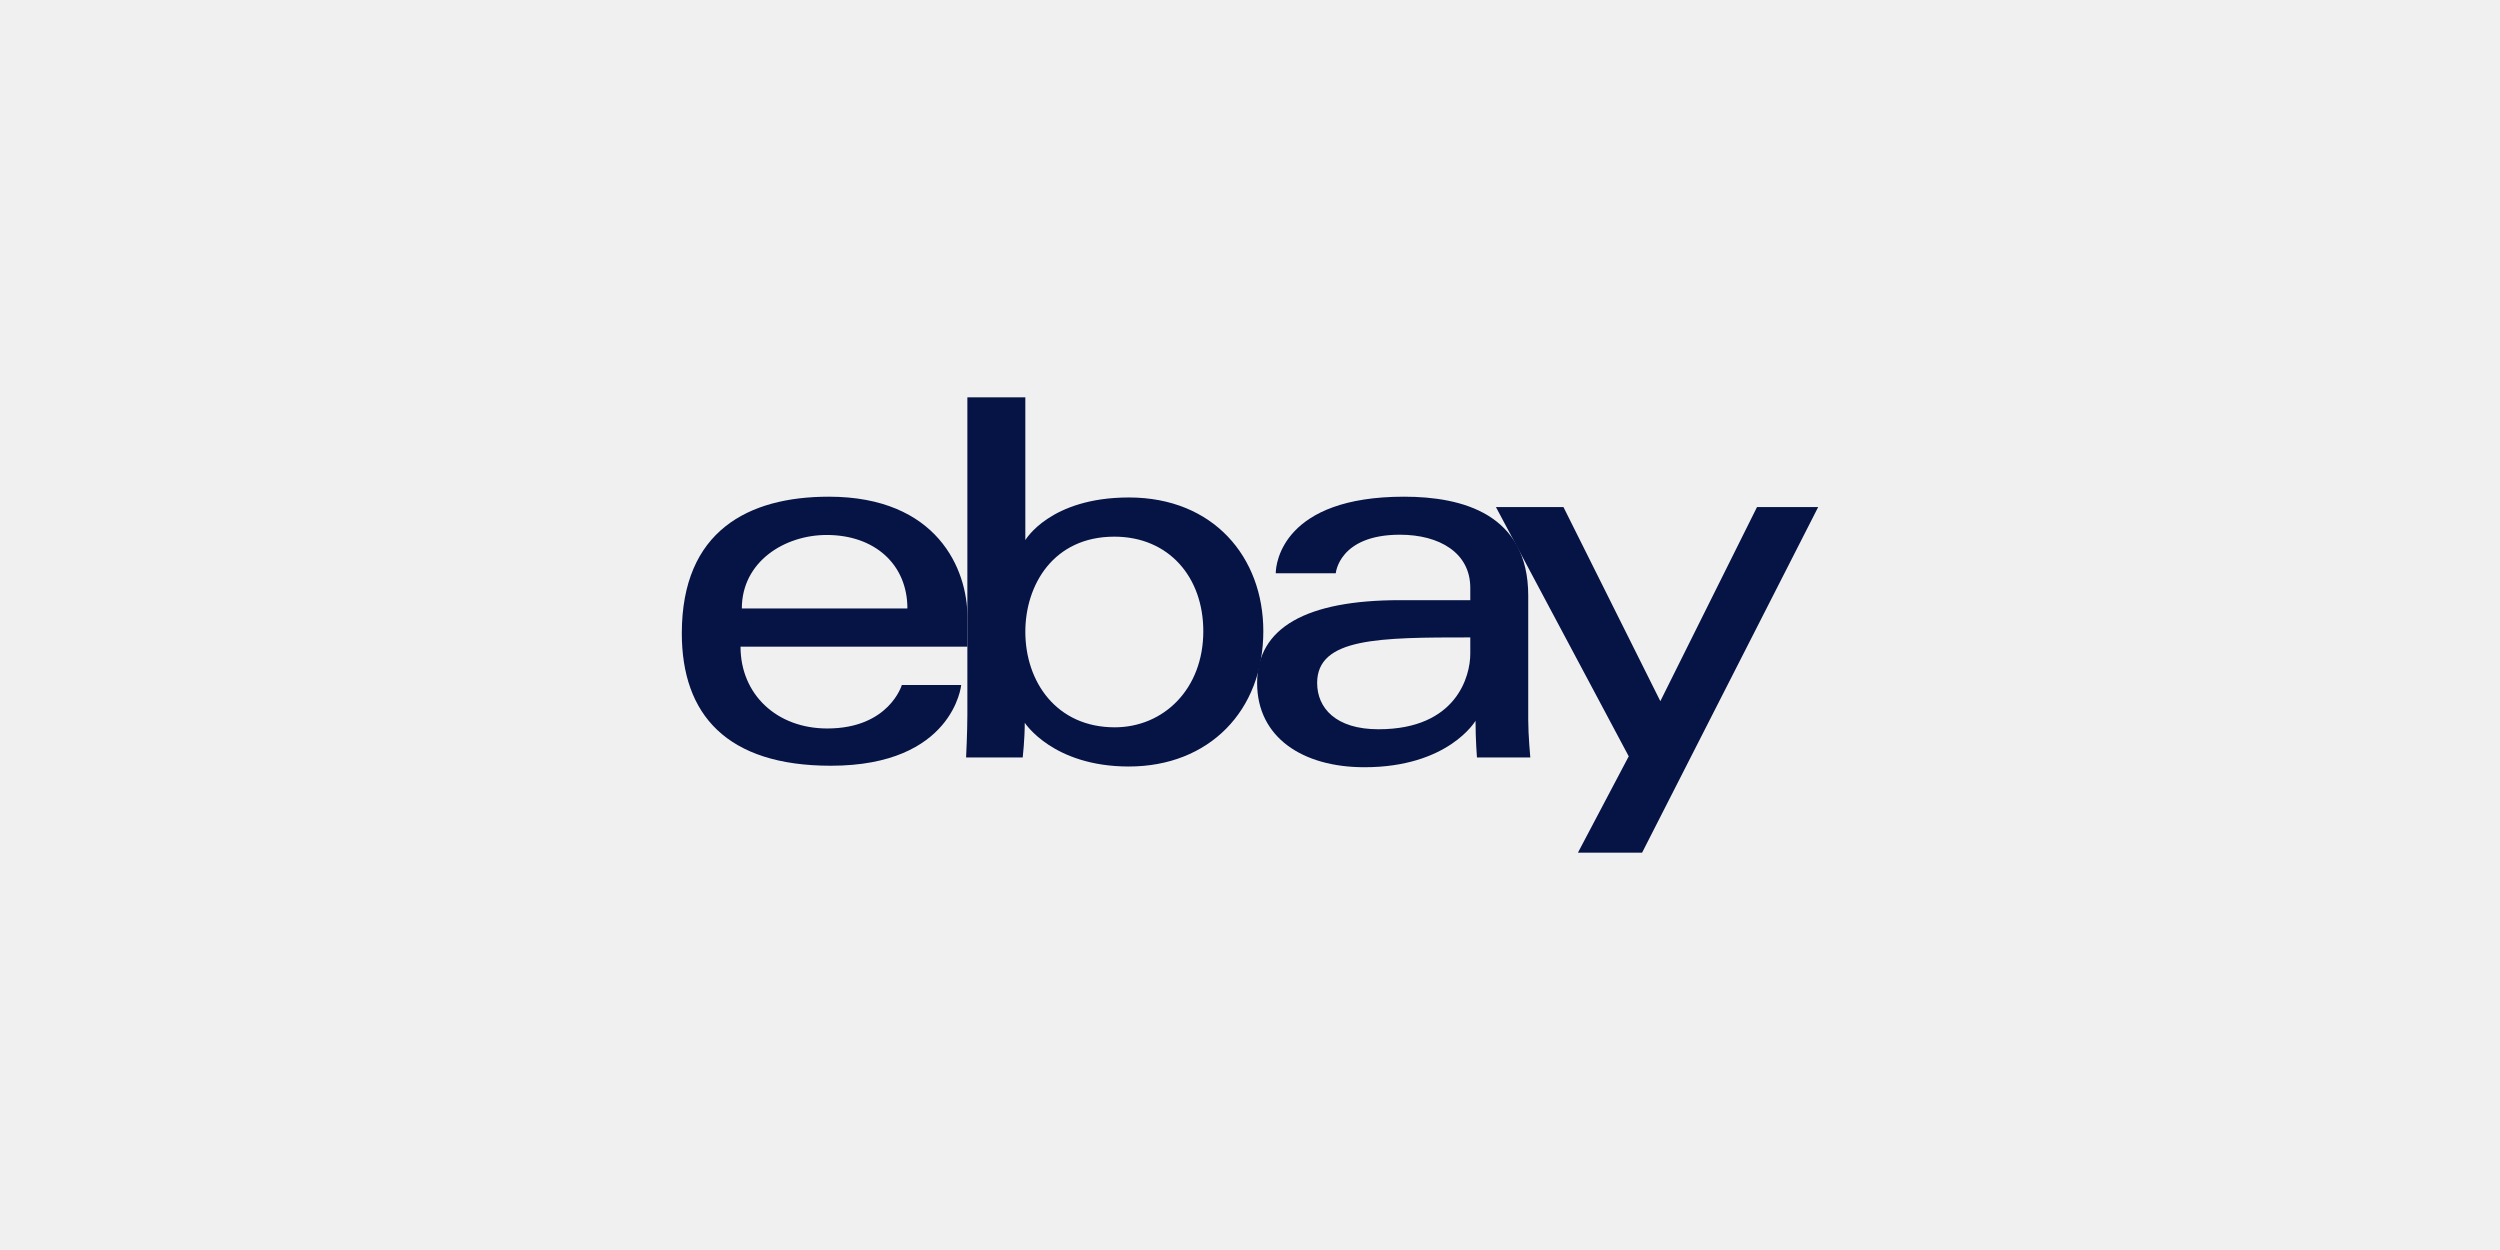
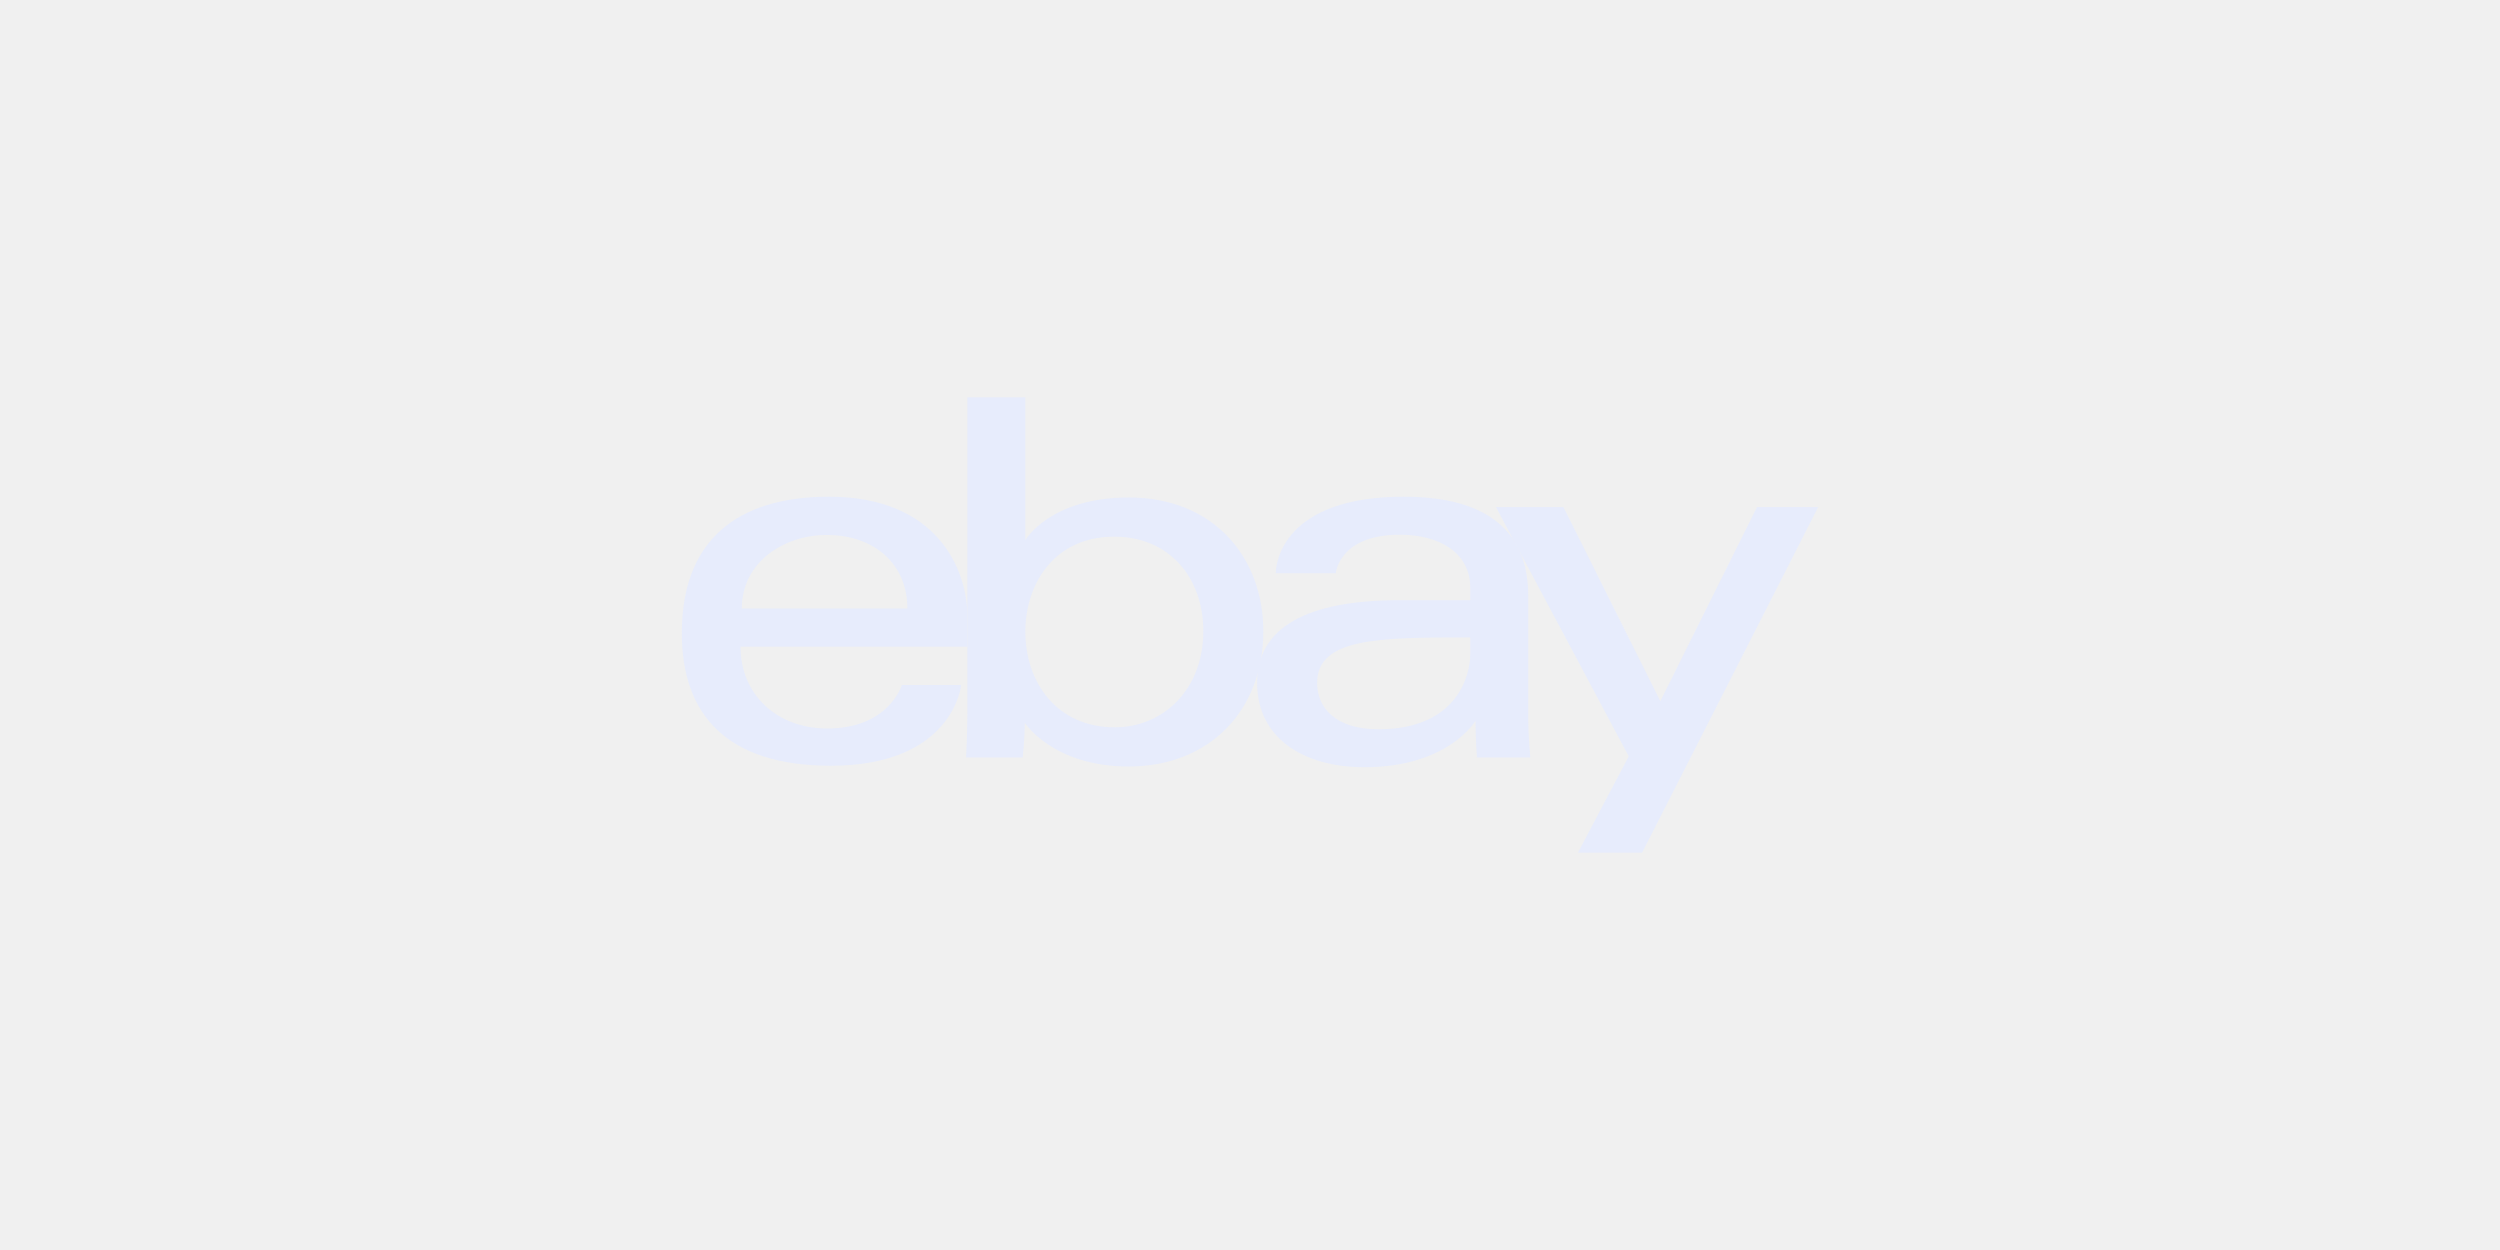
<svg xmlns="http://www.w3.org/2000/svg" width="176" height="88" viewBox="0 0 176 88" fill="none">
  <g clip-path="url(#clip0_2063_28504)">
-     <path d="M58.345 34.967C52.702 34.967 48 37.361 48 44.583C48 50.305 51.162 53.908 58.49 53.908C67.116 53.908 67.669 48.225 67.669 48.225H63.489C63.489 48.225 62.593 51.285 58.235 51.285C54.686 51.285 52.133 48.887 52.133 45.527H68.106V43.417C68.106 40.093 65.996 34.967 58.345 34.967ZM58.199 37.662C61.578 37.662 63.881 39.732 63.881 42.835H52.225C52.225 39.541 55.232 37.662 58.199 37.662Z" fill="#051345" />
-     <path d="M68.103 27.973V50.281C68.103 51.547 68.013 53.325 68.013 53.325H71.999C71.999 53.325 72.143 52.048 72.143 50.881C72.143 50.881 74.112 53.962 79.468 53.962C85.107 53.962 88.938 50.047 88.938 44.437C88.938 39.219 85.42 35.022 79.477 35.022C73.912 35.022 72.183 38.026 72.183 38.026V27.973H68.103ZM78.448 37.781C82.278 37.781 84.713 40.623 84.713 44.437C84.713 48.528 81.9 51.203 78.475 51.203C74.388 51.203 72.183 48.011 72.183 44.474C72.183 41.177 74.161 37.781 78.448 37.781Z" fill="#051345" />
-     <path d="M98.846 34.967C90.357 34.967 89.813 39.615 89.813 40.358H94.038C94.038 40.358 94.259 37.644 98.554 37.644C101.345 37.644 103.508 38.922 103.508 41.378V42.252H98.554C91.978 42.252 88.501 44.176 88.501 48.08C88.501 51.922 91.714 54.013 96.055 54.013C101.971 54.013 103.877 50.743 103.877 50.743C103.877 52.044 103.977 53.325 103.977 53.325H107.733C107.733 53.325 107.588 51.737 107.588 50.721V41.938C107.588 36.179 102.943 34.967 98.846 34.967ZM103.508 44.874V46.04C103.508 47.56 102.57 51.34 97.047 51.34C94.023 51.34 92.727 49.831 92.727 48.08C92.727 44.895 97.093 44.874 103.508 44.874Z" fill="#051345" />
-     <path d="M105.313 35.696H110.066L116.888 49.363L123.694 35.696H128L115.603 60.028H111.086L114.663 53.245L105.313 35.696Z" fill="#051345" />
+     <path d="M58.345 34.967C52.702 34.967 48 37.361 48 44.583C48 50.305 51.162 53.908 58.49 53.908C67.116 53.908 67.669 48.225 67.669 48.225H63.489C63.489 48.225 62.593 51.285 58.235 51.285C54.686 51.285 52.133 48.887 52.133 45.527H68.106V43.417C68.106 40.093 65.996 34.967 58.345 34.967ZM58.199 37.662C61.578 37.662 63.881 39.732 63.881 42.835H52.225C52.225 39.541 55.232 37.662 58.199 37.662Z" fill="#E7ECFC" />
+     <path d="M68.103 27.973V50.281C68.103 51.547 68.013 53.325 68.013 53.325H71.999C71.999 53.325 72.143 52.048 72.143 50.881C72.143 50.881 74.112 53.962 79.468 53.962C85.107 53.962 88.938 50.047 88.938 44.437C88.938 39.219 85.42 35.022 79.477 35.022C73.912 35.022 72.183 38.026 72.183 38.026V27.973H68.103ZM78.448 37.781C82.278 37.781 84.713 40.623 84.713 44.437C84.713 48.528 81.9 51.203 78.475 51.203C74.388 51.203 72.183 48.011 72.183 44.474C72.183 41.177 74.161 37.781 78.448 37.781Z" fill="#E7ECFC" />
+     <path d="M98.846 34.967C90.357 34.967 89.813 39.615 89.813 40.358H94.038C94.038 40.358 94.259 37.644 98.554 37.644C101.345 37.644 103.508 38.922 103.508 41.378V42.252H98.554C91.978 42.252 88.501 44.176 88.501 48.08C88.501 51.922 91.714 54.013 96.055 54.013C101.971 54.013 103.877 50.743 103.877 50.743C103.877 52.044 103.977 53.325 103.977 53.325H107.733C107.733 53.325 107.588 51.737 107.588 50.721V41.938C107.588 36.179 102.943 34.967 98.846 34.967ZM103.508 44.874V46.04C103.508 47.56 102.57 51.34 97.047 51.34C94.023 51.34 92.727 49.831 92.727 48.08C92.727 44.895 97.093 44.874 103.508 44.874Z" fill="#E7ECFC" />
+     <path d="M105.313 35.696H110.066L116.888 49.363L123.694 35.696H128L115.603 60.028H111.086L114.663 53.245L105.313 35.696Z" fill="#E7ECFC" />
  </g>
  <defs>
    <clipPath id="clip0_2063_28504">
      <rect width="80" height="80" fill="white" transform="translate(48 4)" />
    </clipPath>
  </defs>
</svg>
